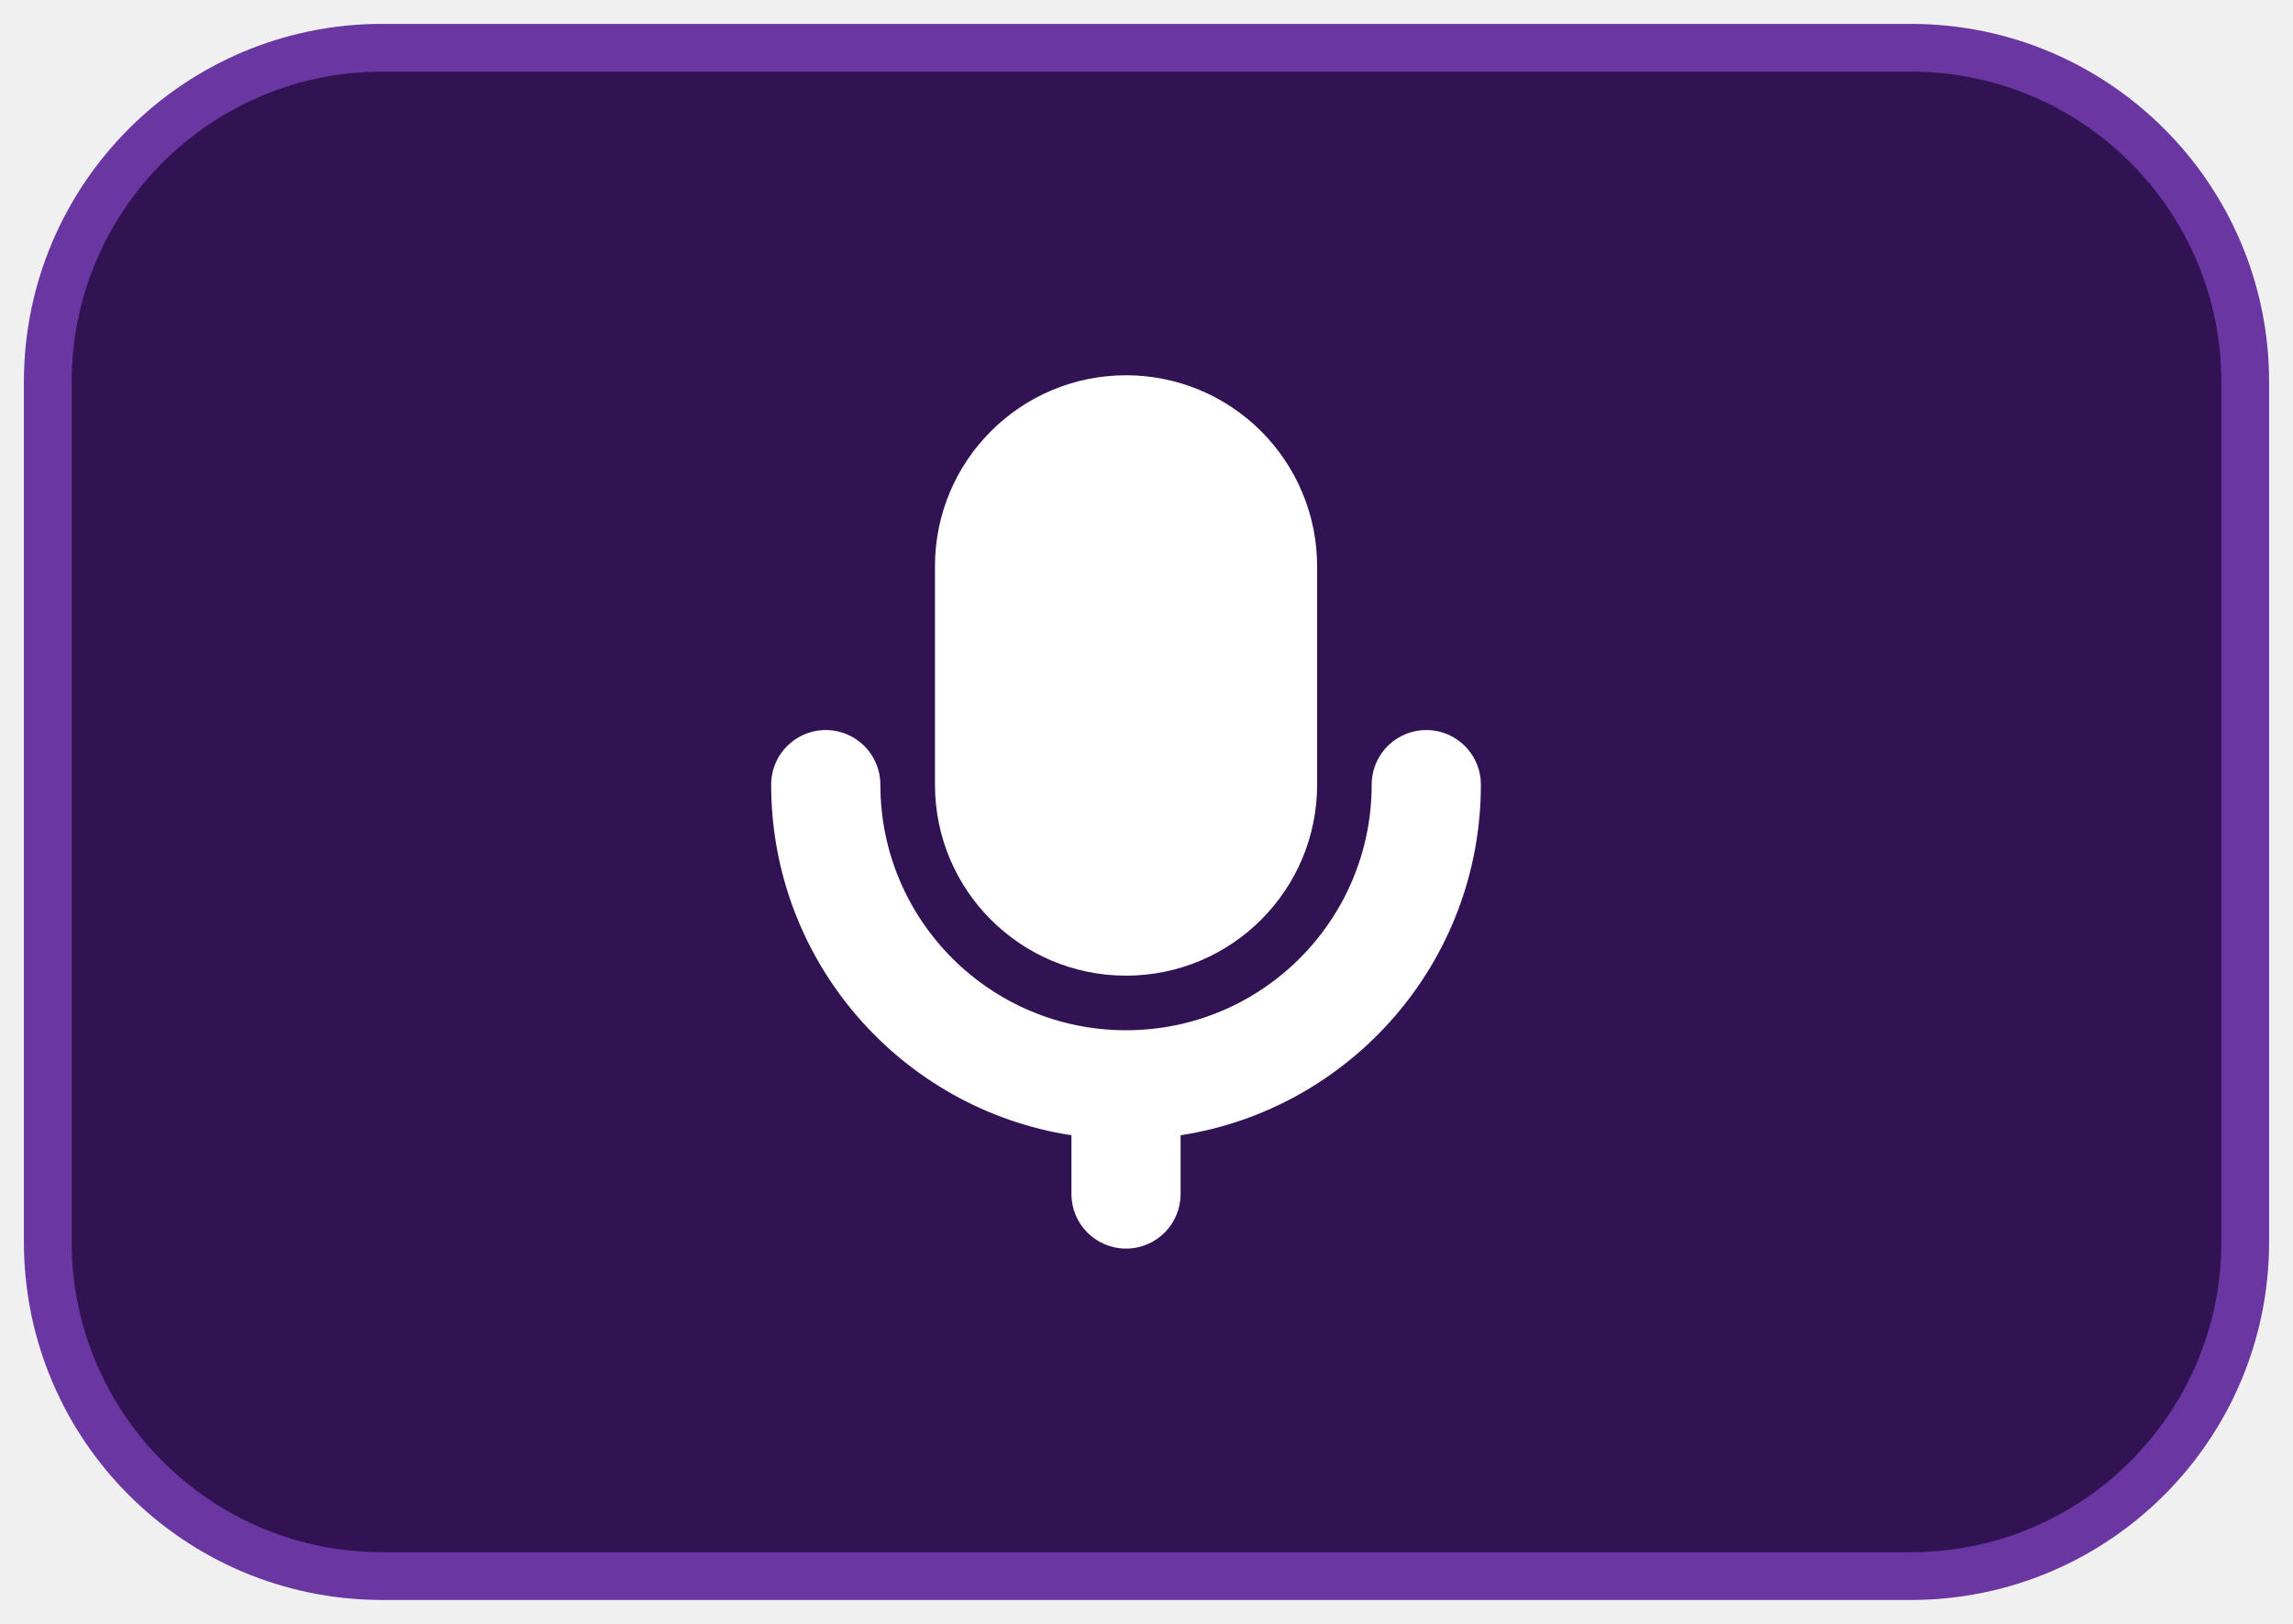
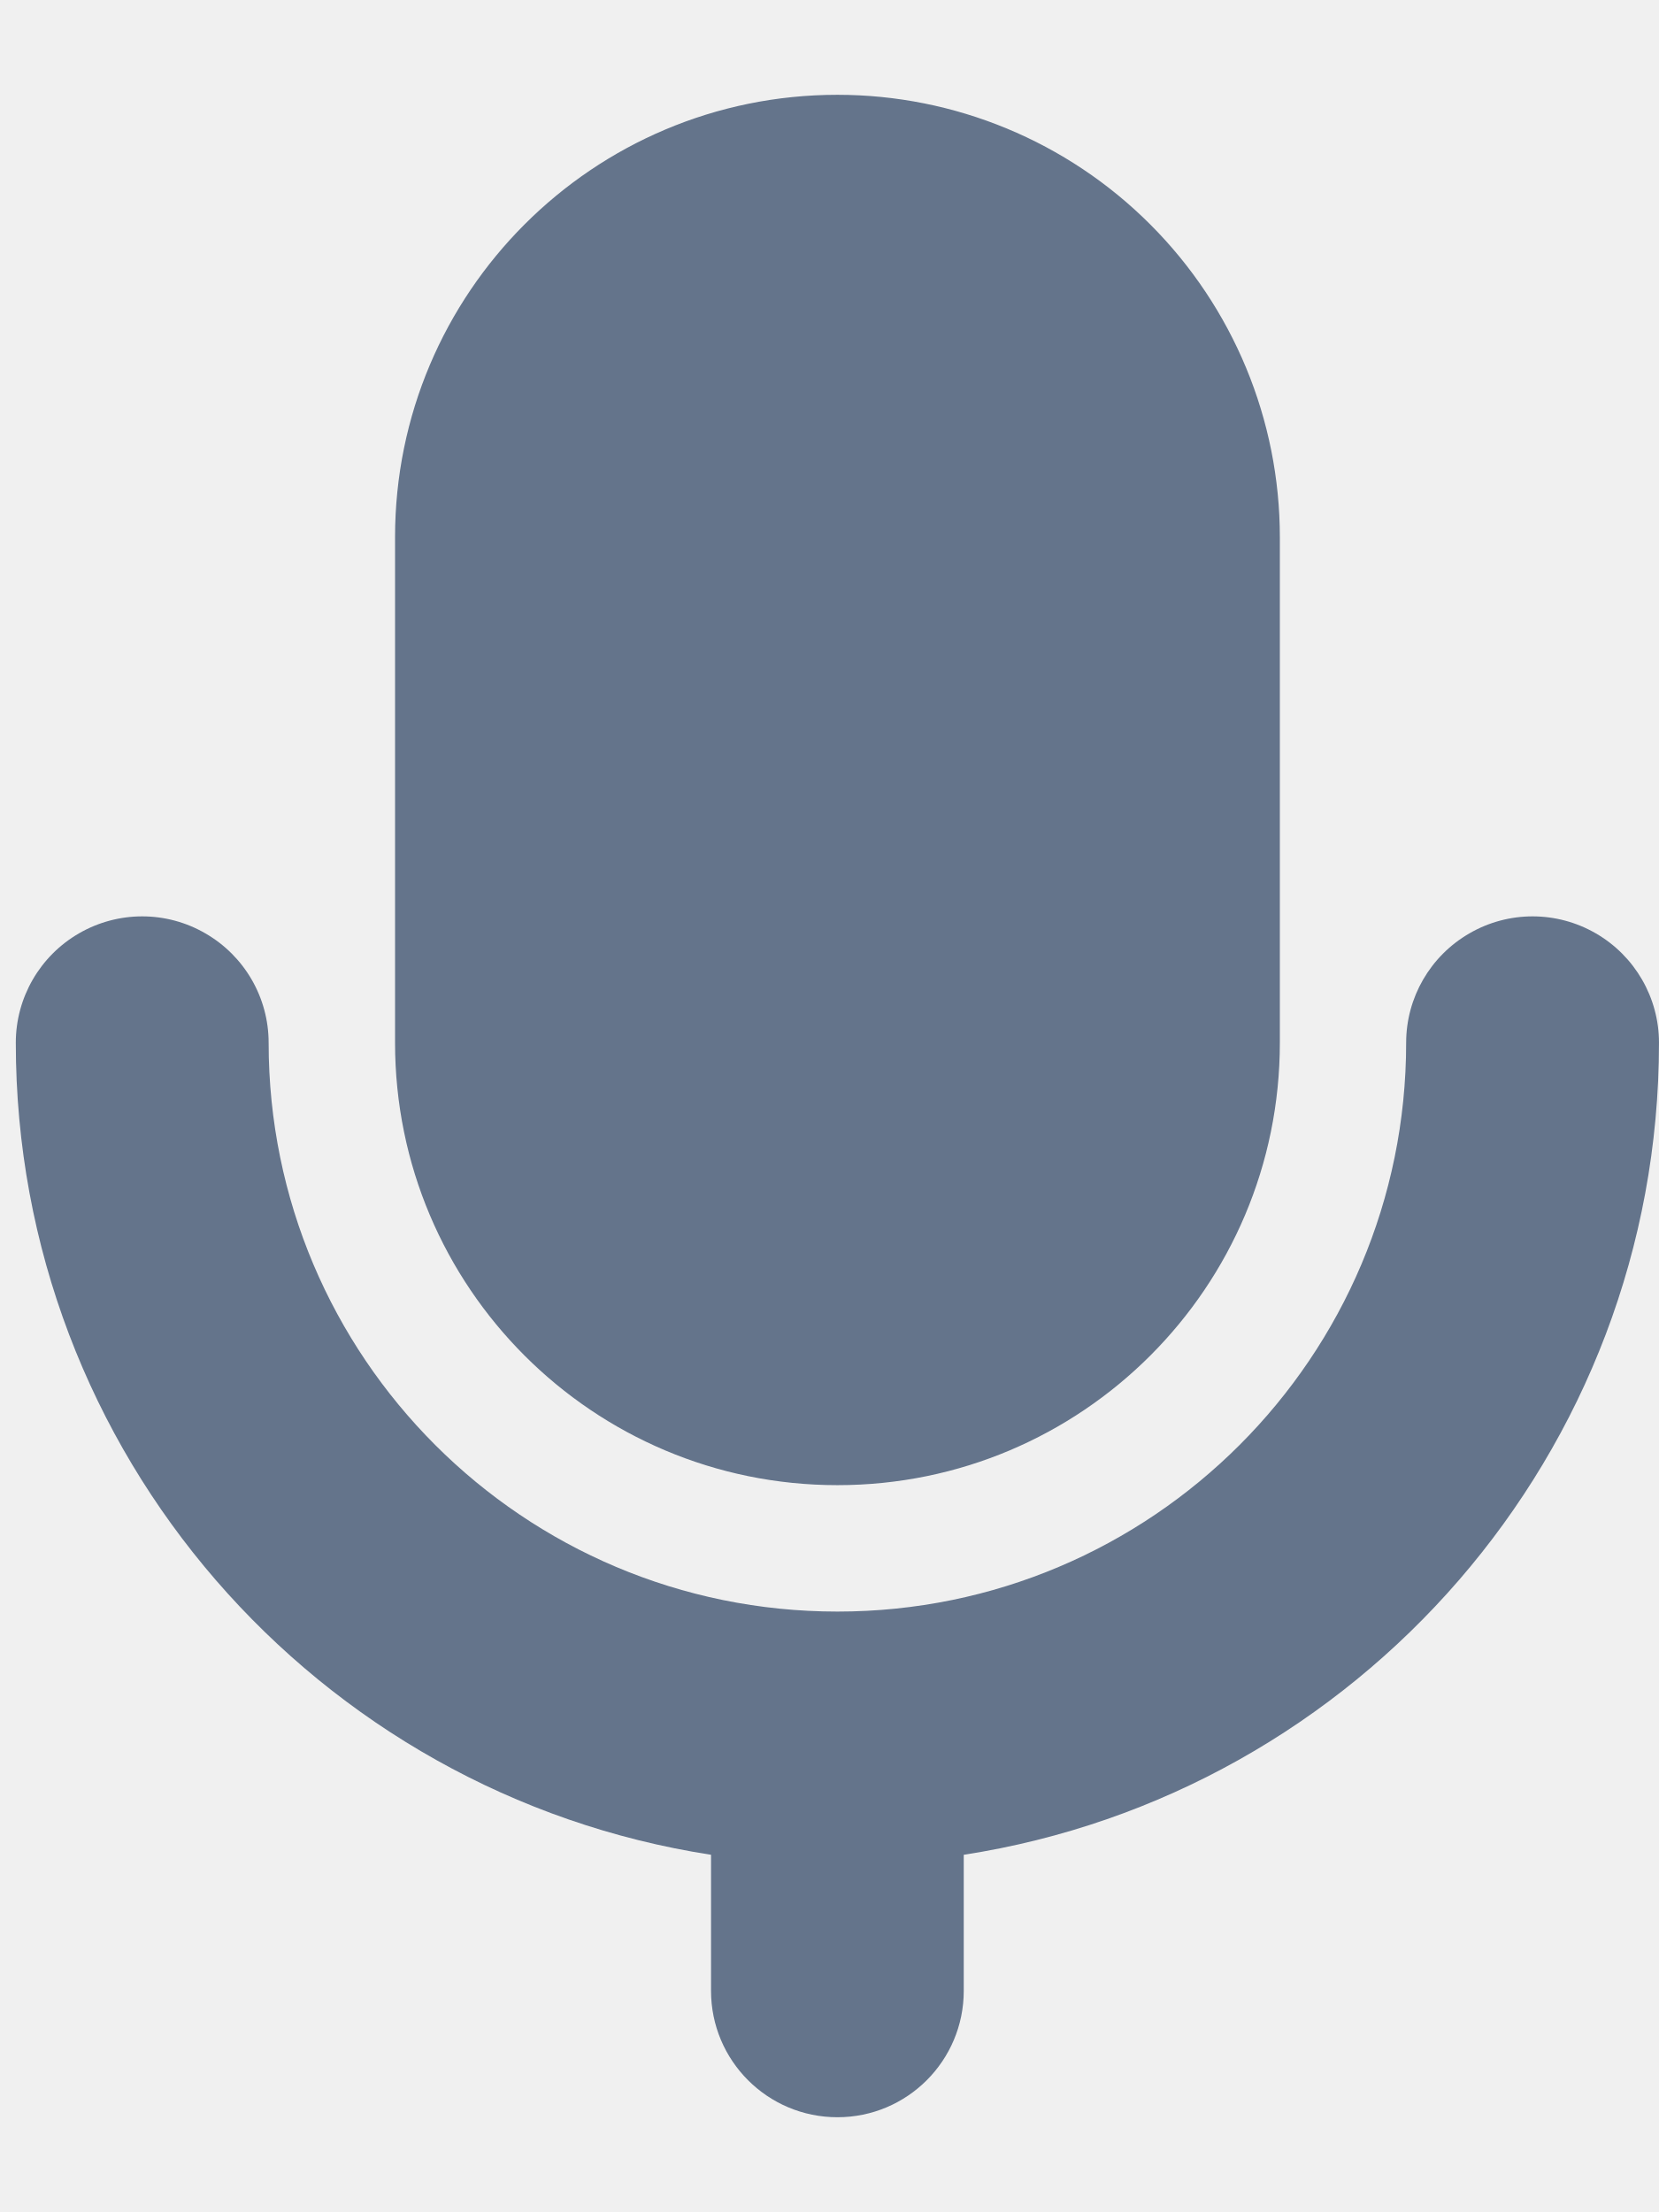
- <svg xmlns="http://www.w3.org/2000/svg" width="48px" height="34px" viewBox="0 0 48 34" version="1.1">
+ <svg xmlns="http://www.w3.org/2000/svg" width="15px" height="20px" viewBox="0 0 15 20" version="1.1">
  <g id="页面-1" stroke="none" stroke-width="1" fill="none" fill-rule="evenodd">
-     <g id="AI转录官网静态版-黑色" transform="translate(-965, -853)">
-       <g id="转录" transform="translate(966, 854)">
-         <rect id="矩形" stroke="#6A36A2" fill="#311253" x="0" y="0" width="46" height="32" rx="7" />
-         <g id="语音2" transform="translate(15.14286, 6.857143)" fill="#FFFFFF" fill-rule="nonzero">
-           <path d="M12.571,8.571 C12.571,8.163 12.789,7.786 13.143,7.582 C13.496,7.377 13.932,7.377 14.286,7.582 C14.639,7.786 14.857,8.163 14.857,8.571 C14.857,12.286 12.131,15.363 8.571,15.913 L8.571,17.143 C8.571,17.774 8.06,18.286 7.429,18.286 C6.797,18.286 6.286,17.774 6.286,17.143 L6.286,15.913 C2.726,15.363 0,12.286 0,8.571 C0,8.163 0.218,7.786 0.571,7.582 C0.925,7.377 1.361,7.377 1.714,7.582 C2.068,7.786 2.286,8.163 2.286,8.571 C2.286,11.412 4.588,13.714 7.429,13.714 C10.269,13.714 12.571,11.412 12.571,8.571 Z M7.429,0 C8.489,0 9.507,0.421 10.257,1.172 C11.007,1.922 11.429,2.939 11.429,4 L11.429,8.571 C11.429,10.781 9.638,12.571 7.429,12.571 C5.219,12.571 3.429,10.781 3.429,8.571 L3.429,4 C3.429,1.791 5.219,0 7.429,0 L7.429,0 Z" id="形状" />
+     <g id="首页" transform="translate(-980, -1130)" fill="#64748B" fill-rule="nonzero">
+       <g id="编组-3" transform="translate(320, 876)">
+         <g id="编组-19" transform="translate(645, 248)">
+           <g id="语音2" transform="translate(15.14286, 6.857143)">
+             <path d="M12.571,8.571 C12.571,8.163 12.789,7.786 13.143,7.582 C13.496,7.377 13.932,7.377 14.286,7.582 C14.639,7.786 14.857,8.163 14.857,8.571 C14.857,12.286 12.131,15.363 8.571,15.913 L8.571,17.143 C8.571,17.774 8.06,18.286 7.429,18.286 C6.797,18.286 6.286,17.774 6.286,17.143 L6.286,15.913 C2.726,15.363 0,12.286 0,8.571 C0,8.163 0.218,7.786 0.571,7.582 C0.925,7.377 1.361,7.377 1.714,7.582 C2.068,7.786 2.286,8.163 2.286,8.571 C2.286,11.412 4.588,13.714 7.429,13.714 C10.269,13.714 12.571,11.412 12.571,8.571 Z M7.429,0 C8.489,0 9.507,0.421 10.257,1.172 C11.007,1.922 11.429,2.939 11.429,4 L11.429,8.571 C11.429,10.781 9.638,12.571 7.429,12.571 C5.219,12.571 3.429,10.781 3.429,8.571 L3.429,4 C3.429,1.791 5.219,0 7.429,0 L7.429,0 Z" id="形状" />
+           </g>
        </g>
      </g>
    </g>
  </g>
</svg>
